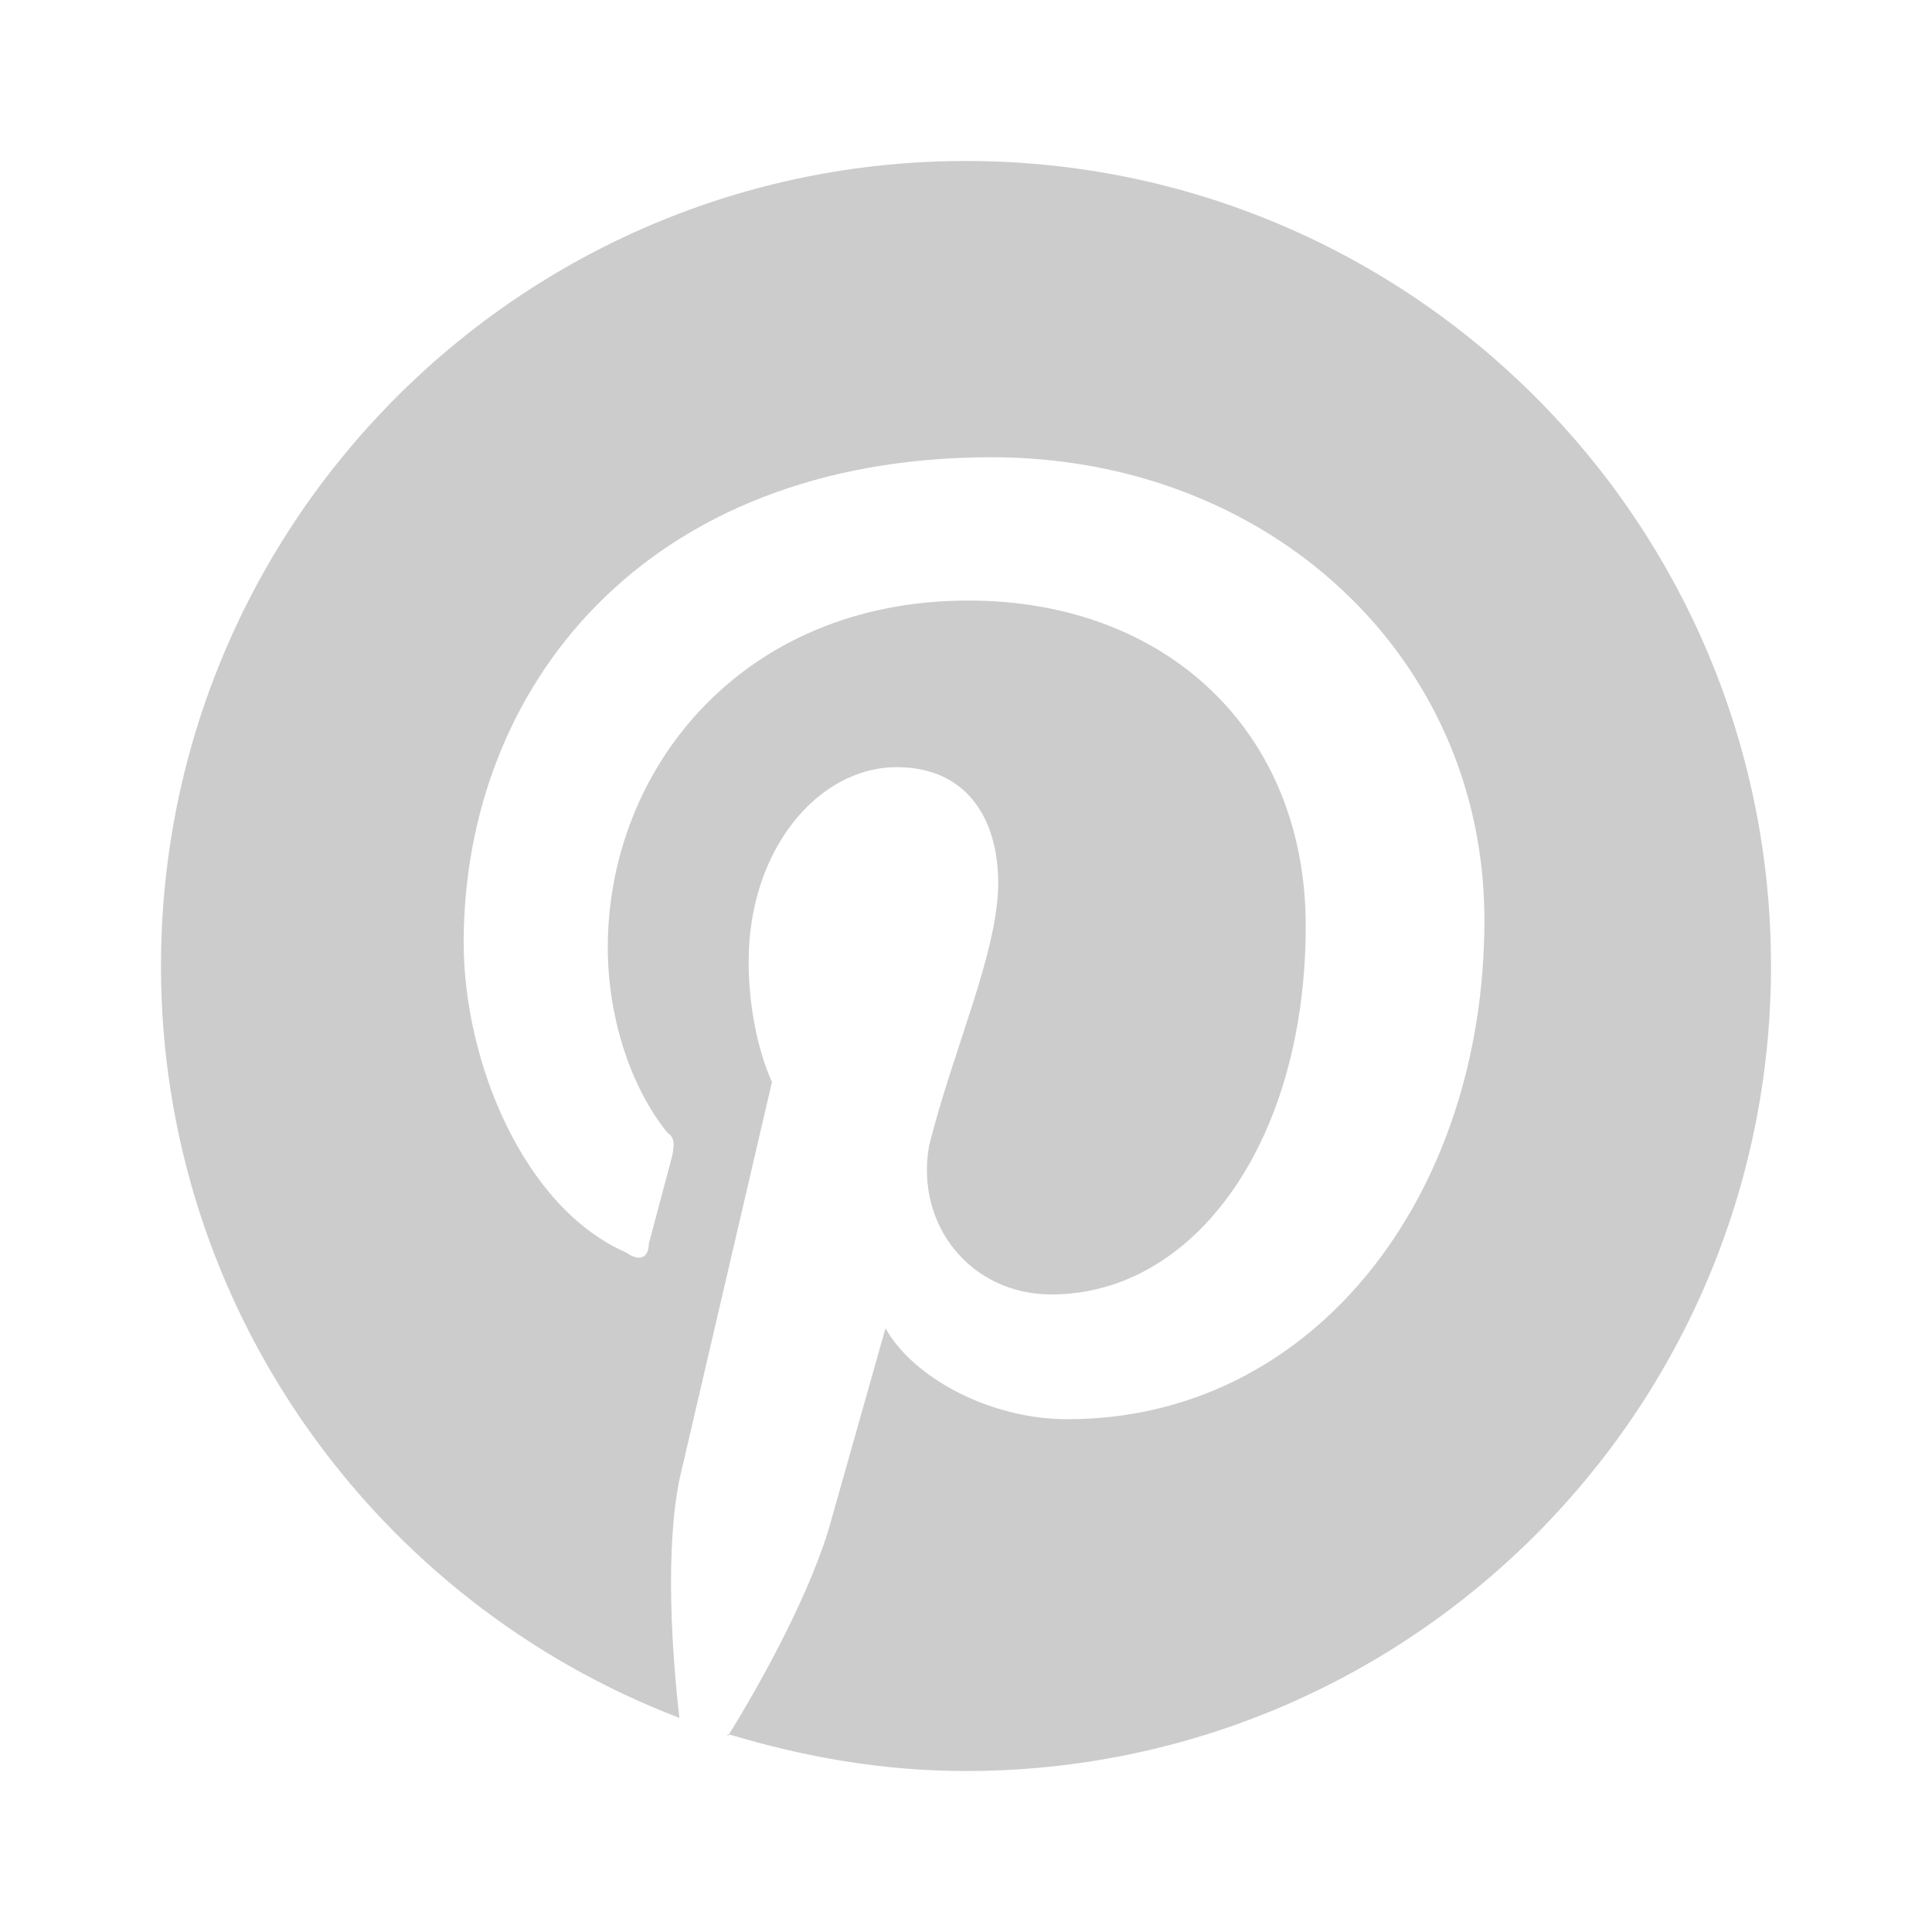
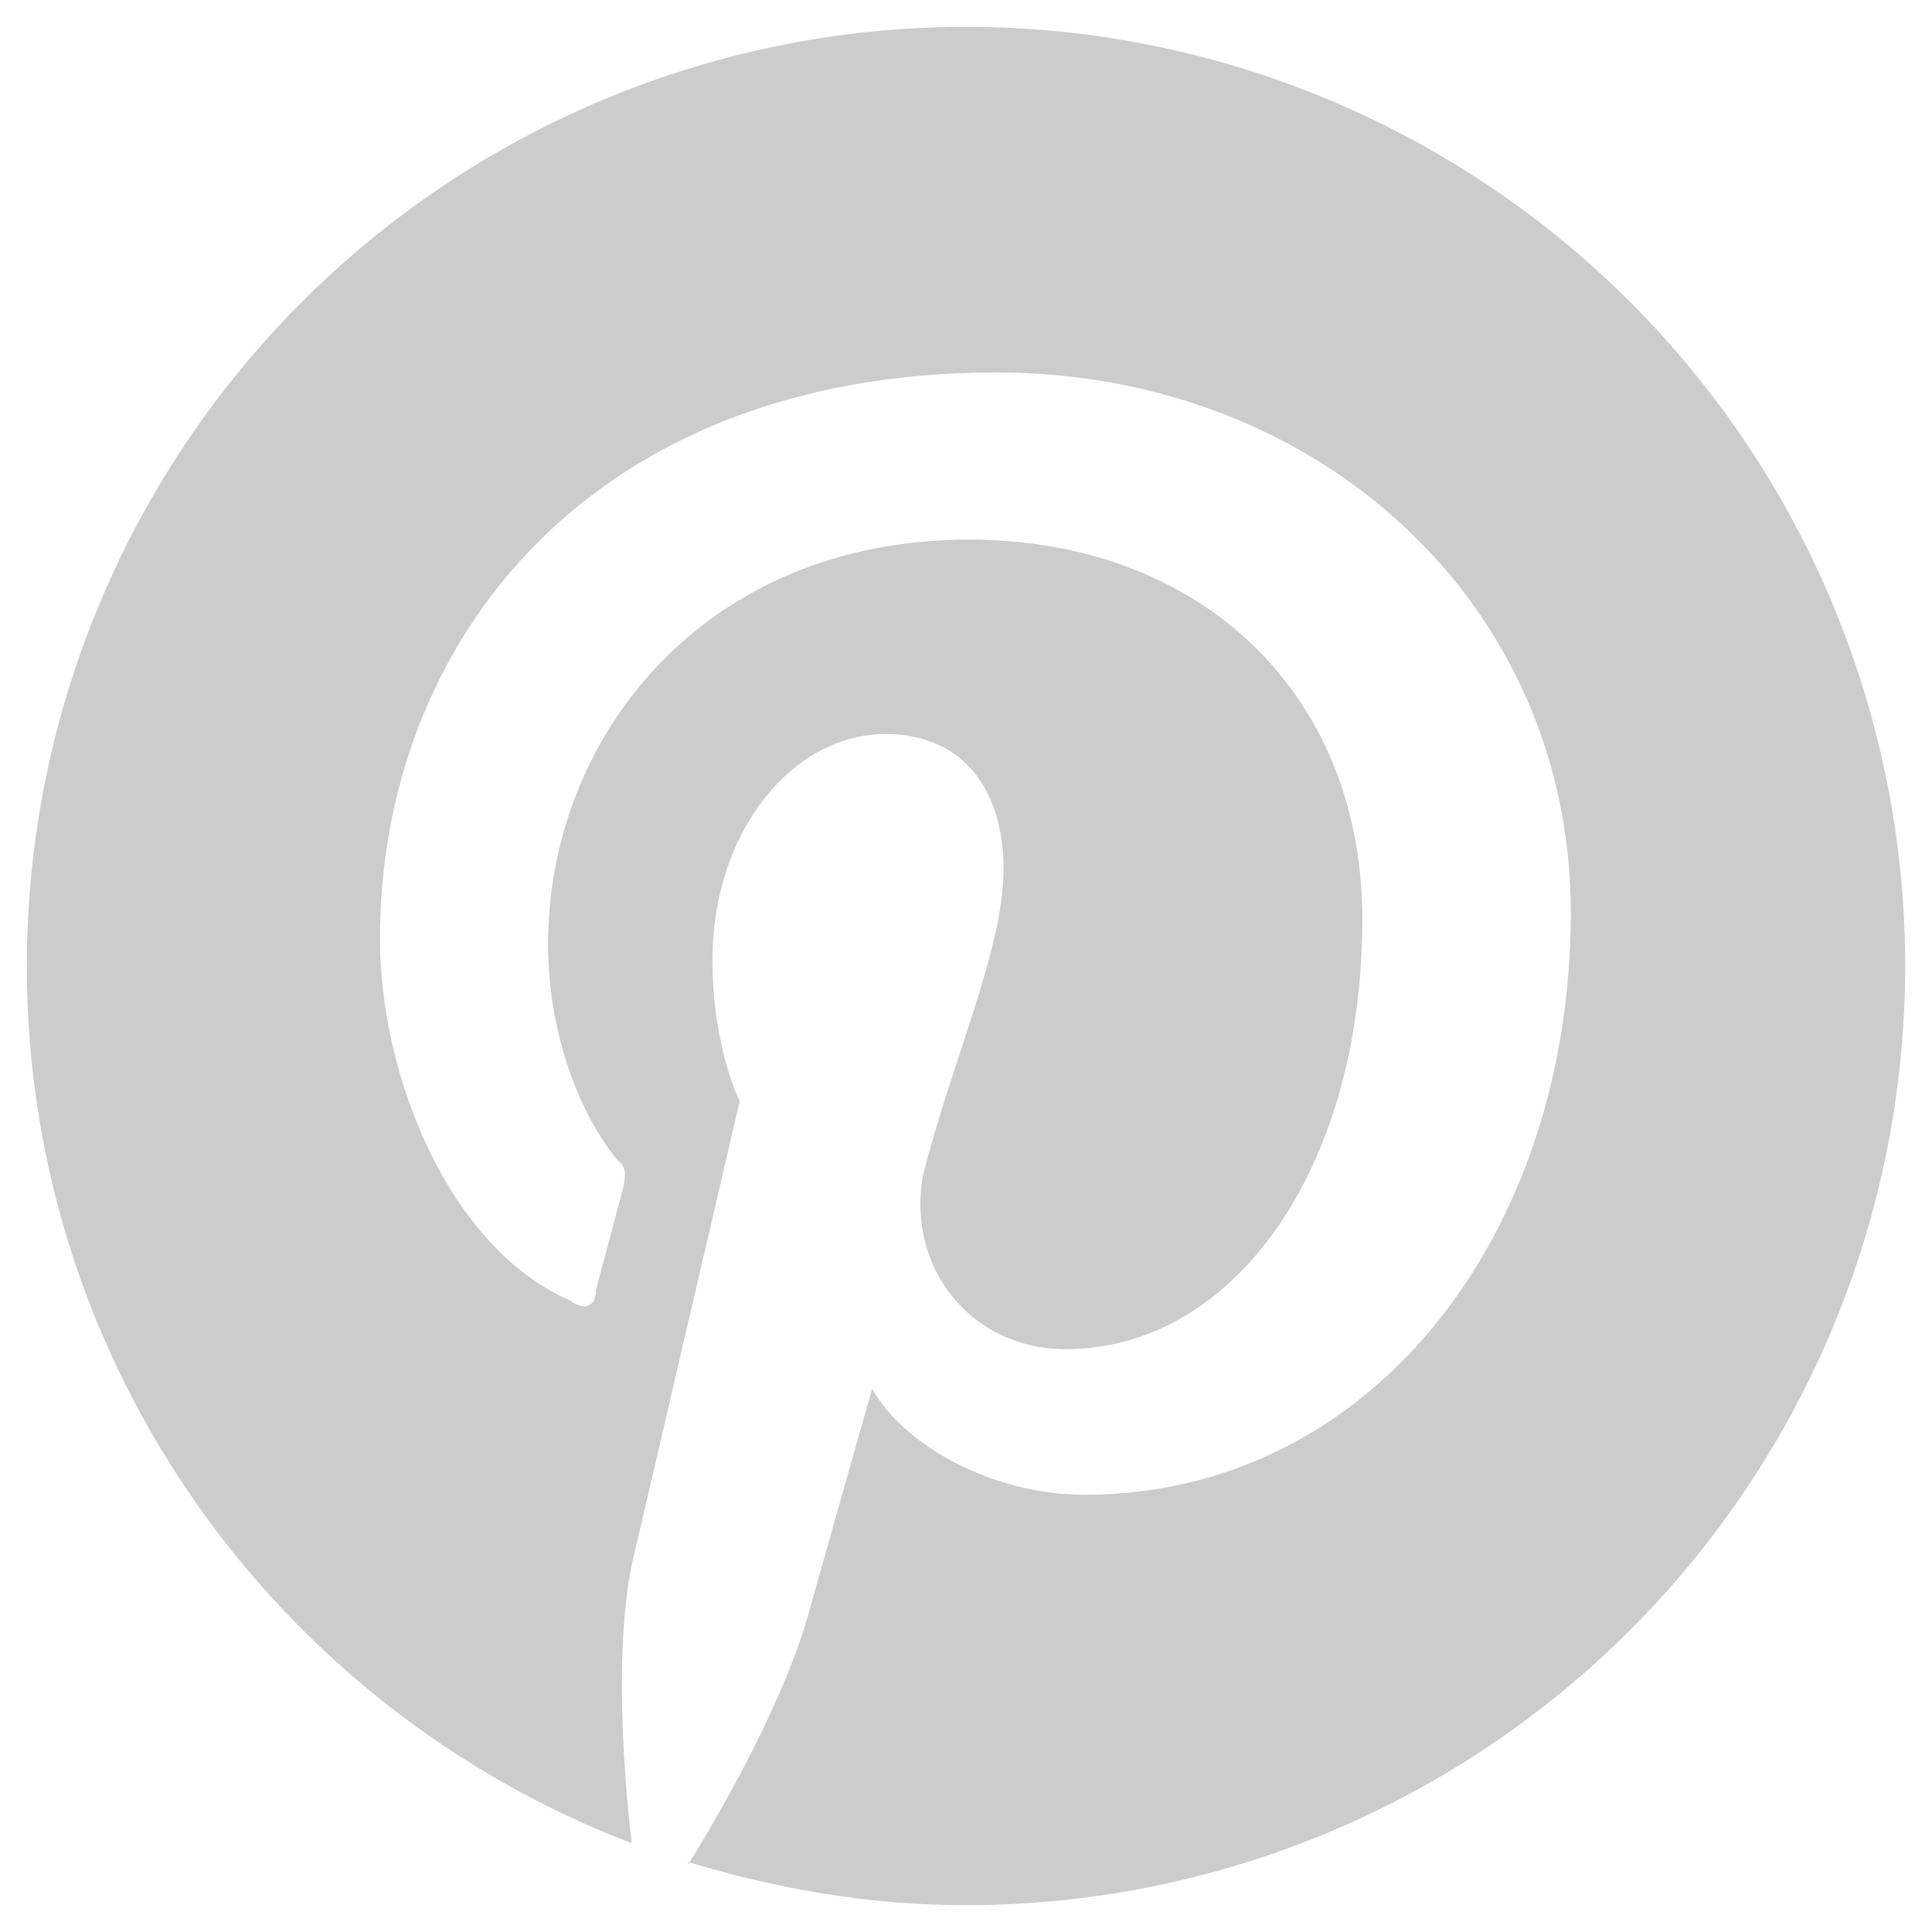
- <svg xmlns="http://www.w3.org/2000/svg" width="70" height="70" fill="none">
-   <path d="M26.367 62.825c2.8.846 5.629 1.342 8.633 1.342A29.167 29.167 0 1 0 5.833 35c0 12.396 7.787 23.042 18.783 27.242-.263-2.275-.525-6.037 0-8.633L27.971 39.2s-.846-1.692-.846-4.375c0-4.025 2.508-7.029 5.367-7.029 2.508 0 3.675 1.837 3.675 4.2 0 2.508-1.663 6.096-2.508 9.537-.496 2.858 1.517 5.367 4.433 5.367 5.192 0 9.217-5.542 9.217-13.358 0-7-5.017-11.783-12.221-11.783-8.225 0-13.067 6.125-13.067 12.571 0 2.508.817 5.046 2.158 6.708.263.175.263.408.175.846l-.846 3.179c0 .496-.321.671-.817.321C18.958 43.75 16.8 38.442 16.8 34.154c0-9.217 6.533-17.587 19.133-17.587 10.033 0 17.85 7.204 17.85 16.771 0 10.033-6.213 18.083-15.108 18.083-2.829 0-5.6-1.517-6.592-3.296l-1.954 6.912c-.671 2.508-2.508 5.862-3.763 7.875v-.087Z" fill="#CCC" />
+ <svg xmlns="http://www.w3.org/2000/svg" width="60" height="60" viewBox="0 0 60 60" fill="none">
+   <path d="M21.367 57.825C24.167 58.671 26.996 59.167 30 59.167C37.736 59.167 45.154 56.094 50.624 50.624C56.094 45.154 59.167 37.736 59.167 30C59.167 26.17 58.412 22.377 56.947 18.838C55.481 15.3 53.332 12.085 50.624 9.376C47.916 6.668 44.7 4.519 41.162 3.054C37.623 1.588 33.83 0.833 30 0.833C26.17 0.833 22.377 1.588 18.838 3.054C15.3 4.519 12.084 6.668 9.376 9.376C3.906 14.846 0.833 22.265 0.833 30C0.833 42.396 8.621 53.042 19.617 57.242C19.354 54.967 19.092 51.204 19.617 48.608L22.971 34.2C22.971 34.2 22.125 32.508 22.125 29.825C22.125 25.8 24.633 22.796 27.492 22.796C30 22.796 31.167 24.633 31.167 26.996C31.167 29.504 29.504 33.092 28.658 36.533C28.163 39.392 30.175 41.9 33.092 41.9C38.283 41.9 42.308 36.358 42.308 28.542C42.308 21.542 37.292 16.758 30.087 16.758C21.863 16.758 17.021 22.883 17.021 29.329C17.021 31.837 17.837 34.375 19.179 36.038C19.442 36.212 19.442 36.446 19.354 36.883L18.508 40.062C18.508 40.558 18.188 40.733 17.692 40.383C13.958 38.75 11.8 33.442 11.8 29.154C11.8 19.938 18.333 11.567 30.933 11.567C40.967 11.567 48.783 18.771 48.783 28.337C48.783 38.371 42.571 46.421 33.675 46.421C30.846 46.421 28.075 44.904 27.083 43.125L25.129 50.038C24.458 52.546 22.621 55.9 21.367 57.913V57.825Z" fill="#CCCCCC" />
</svg>
